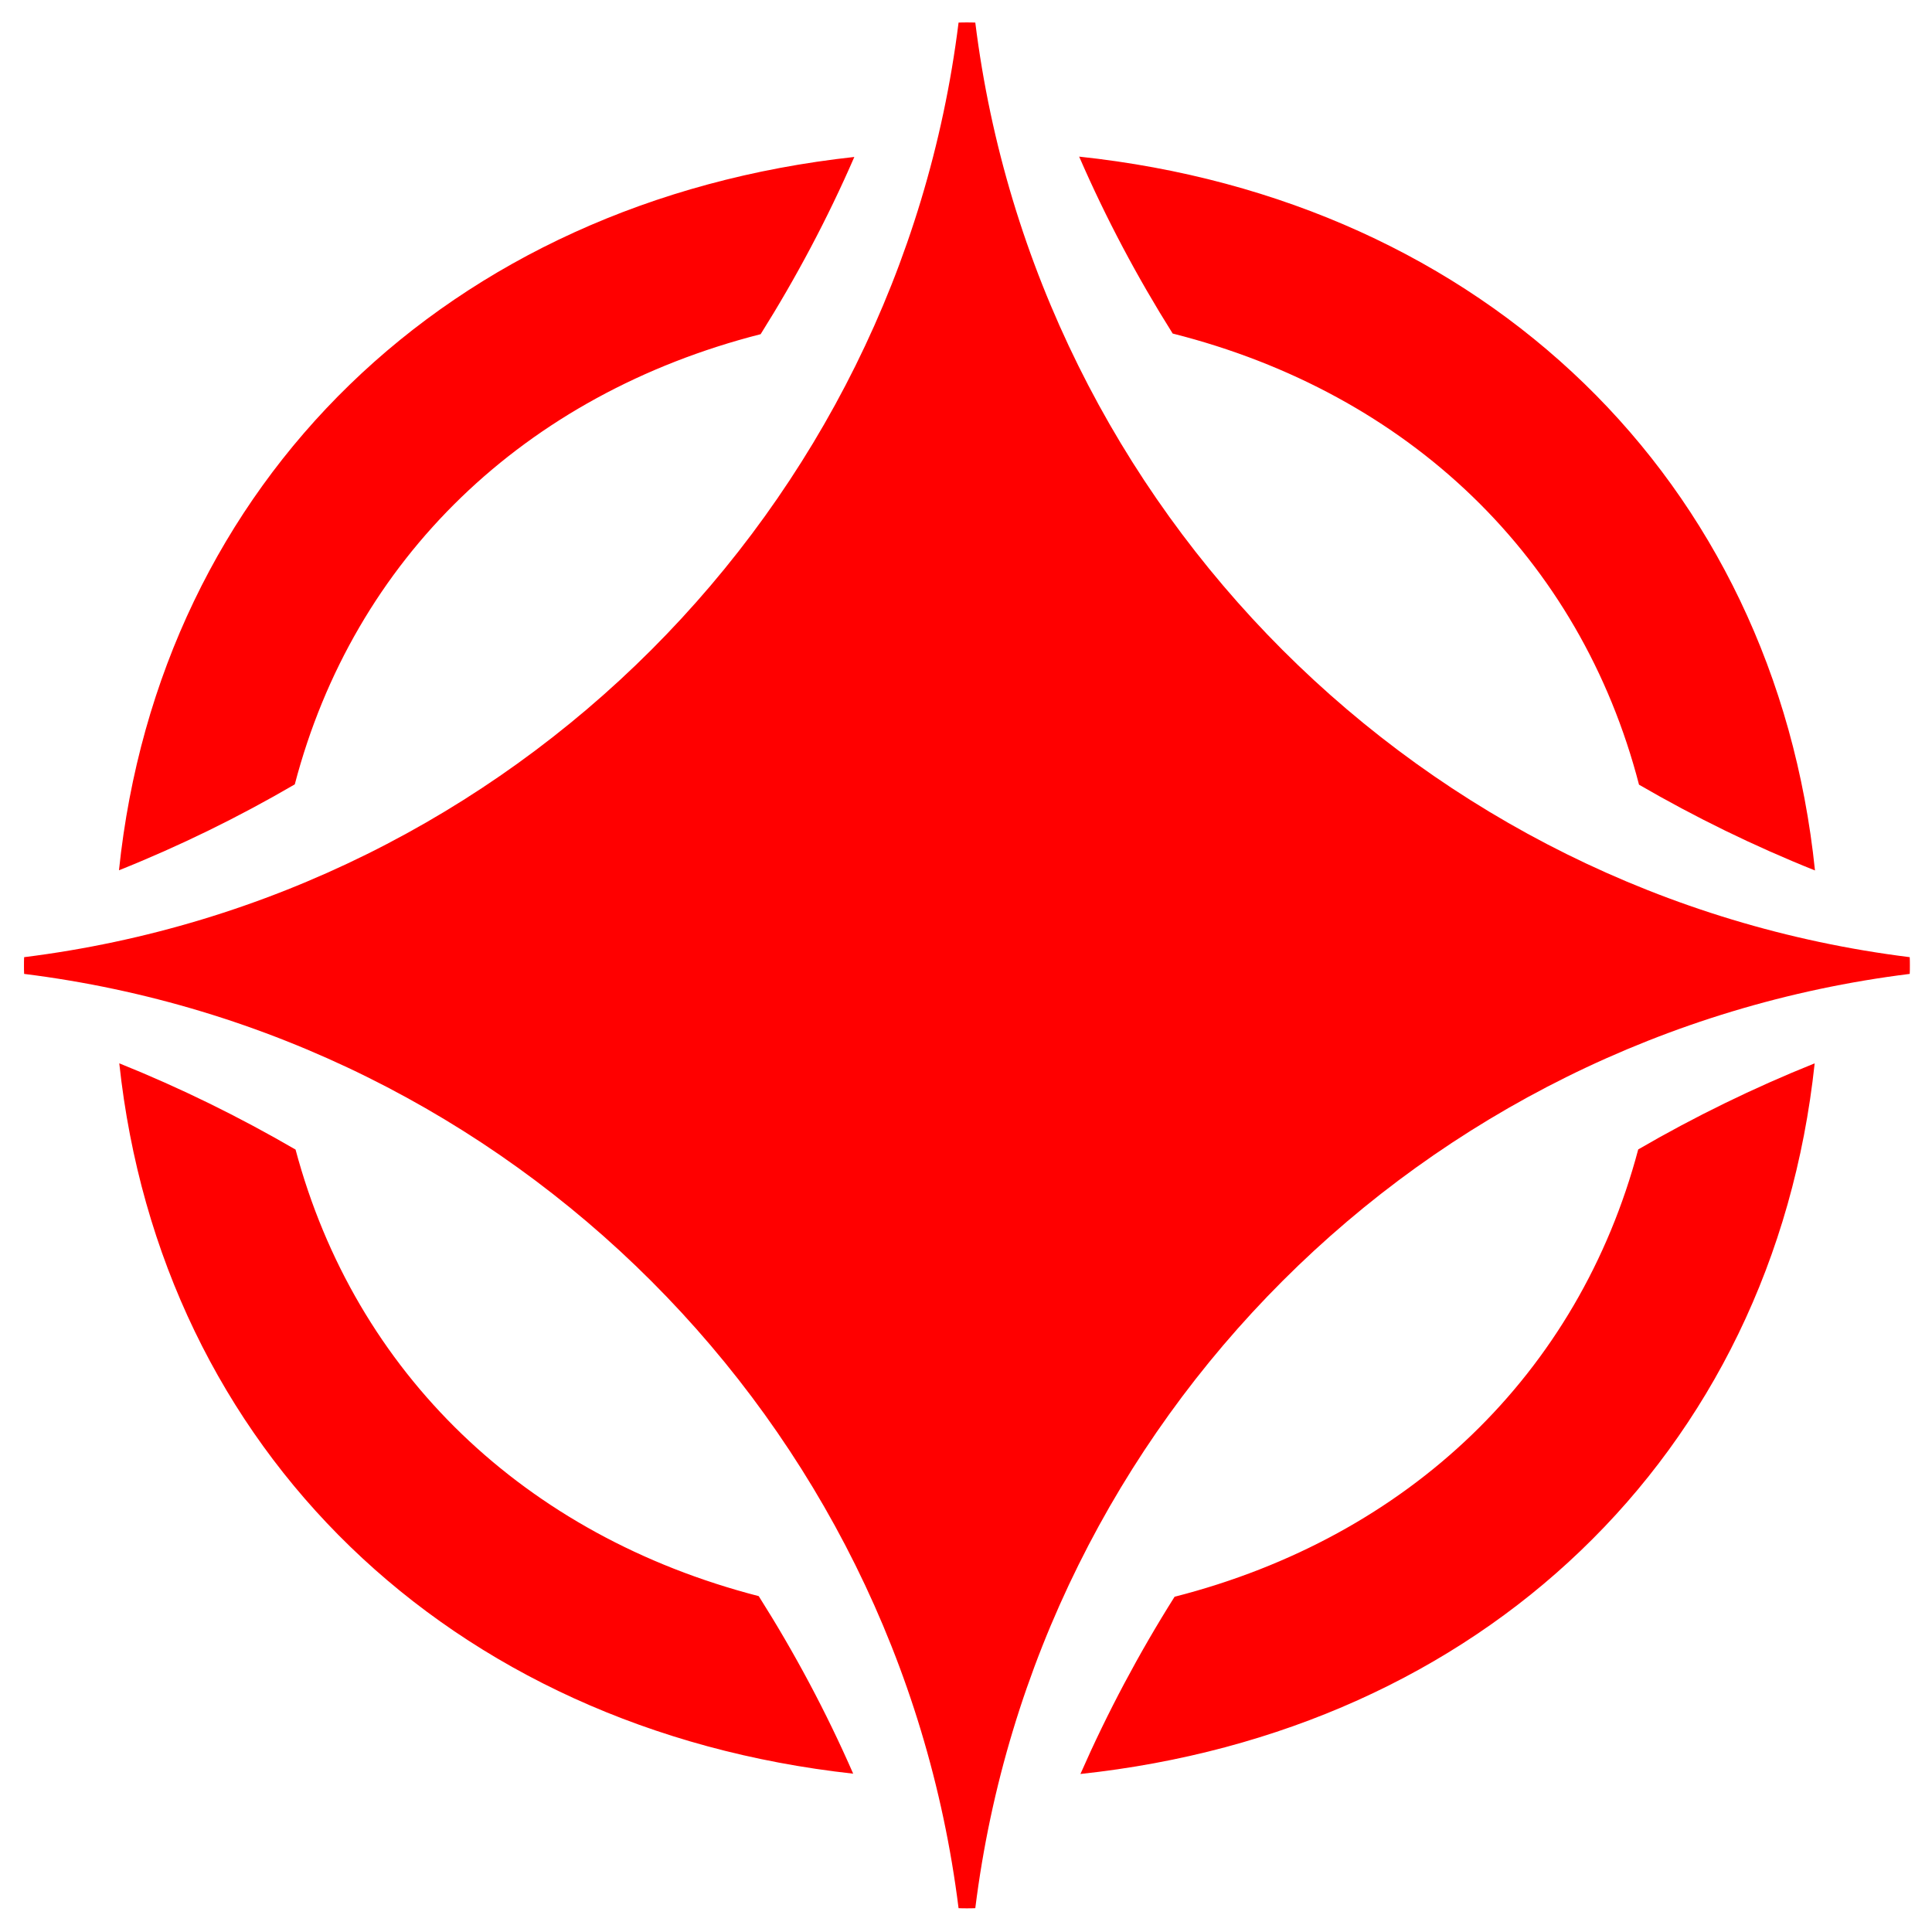
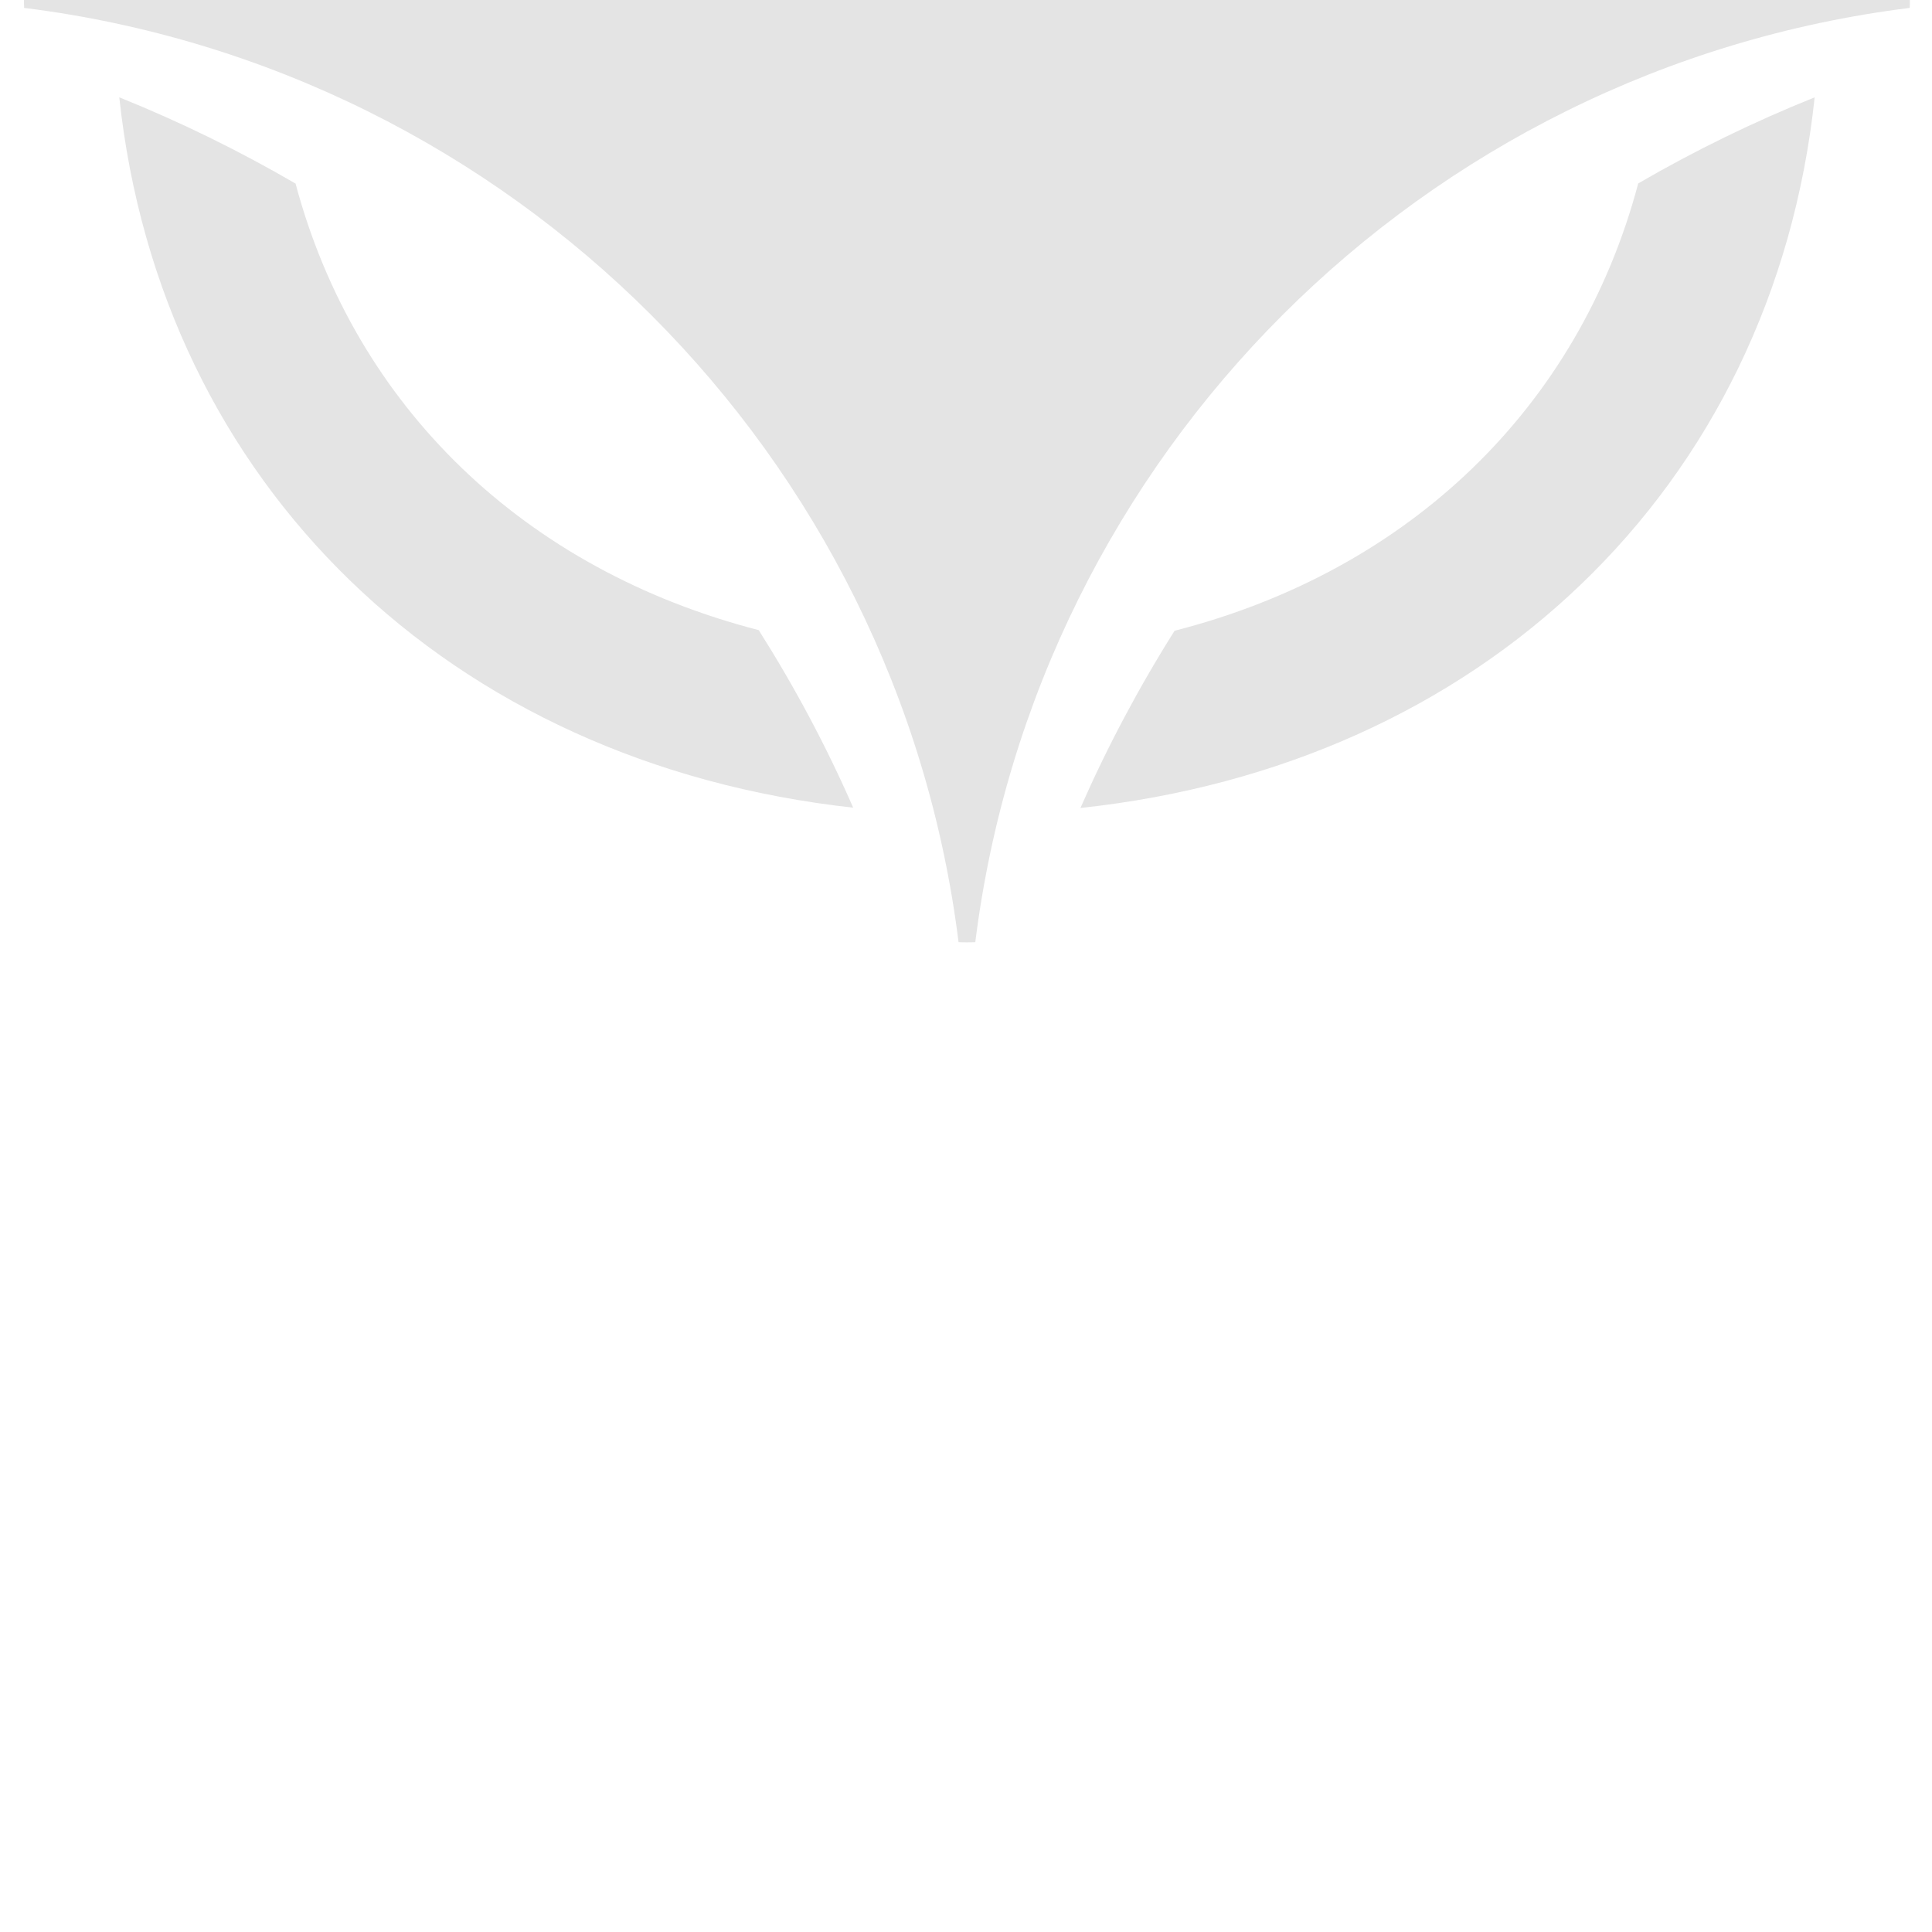
- <svg xmlns="http://www.w3.org/2000/svg" version="1.1" id="Layer_1" x="0px" y="0px" fill="red" viewBox="0 0 1000 1000" style="enable-background:new 0 0 1000 1000;" xml:space="preserve">
+ <svg xmlns="http://www.w3.org/2000/svg" version="1.1" id="Layer_1" x="0px" y="0px" fill="#e4e4e4" viewBox="0 500 1000 1000" style="enable-background:new 0 0 1000 1000;" xml:space="preserve">
  <g>
    <g>
      <path d="M558.57,81.07c13.84,31.86,30.06,62.41,48.41,91.57c122.53,30.96,210.98,116.3,241.37,233.51    c29.08,16.87,59.54,31.78,91.08,44.39C918.54,248.65,768.66,103.43,558.57,81.07z M392.72,826.16    C271.5,794.87,183.86,710.59,152.98,595.02c-29.16-16.95-59.63-31.94-91.24-44.64C83.2,750.4,232.51,895.04,441.61,918.05    C427.61,886.03,411.23,855.4,392.72,826.16z M847.94,594.94c-30.8,115.98-118.6,200.5-239.98,231.54    c-18.43,29.24-34.73,59.87-48.73,91.73C663,907.08,752.11,865.96,818.05,802.73c67.08-64.21,110.41-151.11,121.22-252.35    C907.65,563.08,877.1,577.99,847.94,594.94z M61.58,450.46c31.53-12.61,61.92-27.52,91-44.47    c30.55-116.71,118.84-201.81,241.13-233.02c18.35-29.24,34.65-59.87,48.49-91.73C232.27,104.17,82.55,249.47,61.58,450.46z" />
    </g>
    <path d="M988.55,499.68c0,1.5,0,2.91-0.08,4.41c-252.26,31.4-452.18,231.24-483.66,483.58c-1.42,0.08-2.91,0.08-4.33,0.08   s-2.91,0-4.33-0.08c-31.48-252.26-231.4-452.1-483.66-483.58c-0.08-1.5-0.08-2.91-0.08-4.41c0-1.42,0-2.83,0.08-4.25   c252.26-31.48,452.26-231.48,483.66-483.74c1.42-0.08,2.91-0.08,4.33-0.08s2.91,0,4.33,0.08   c31.4,252.34,231.4,452.33,483.66,483.74C988.55,496.85,988.55,498.27,988.55,499.68z" />
  </g>
</svg>
